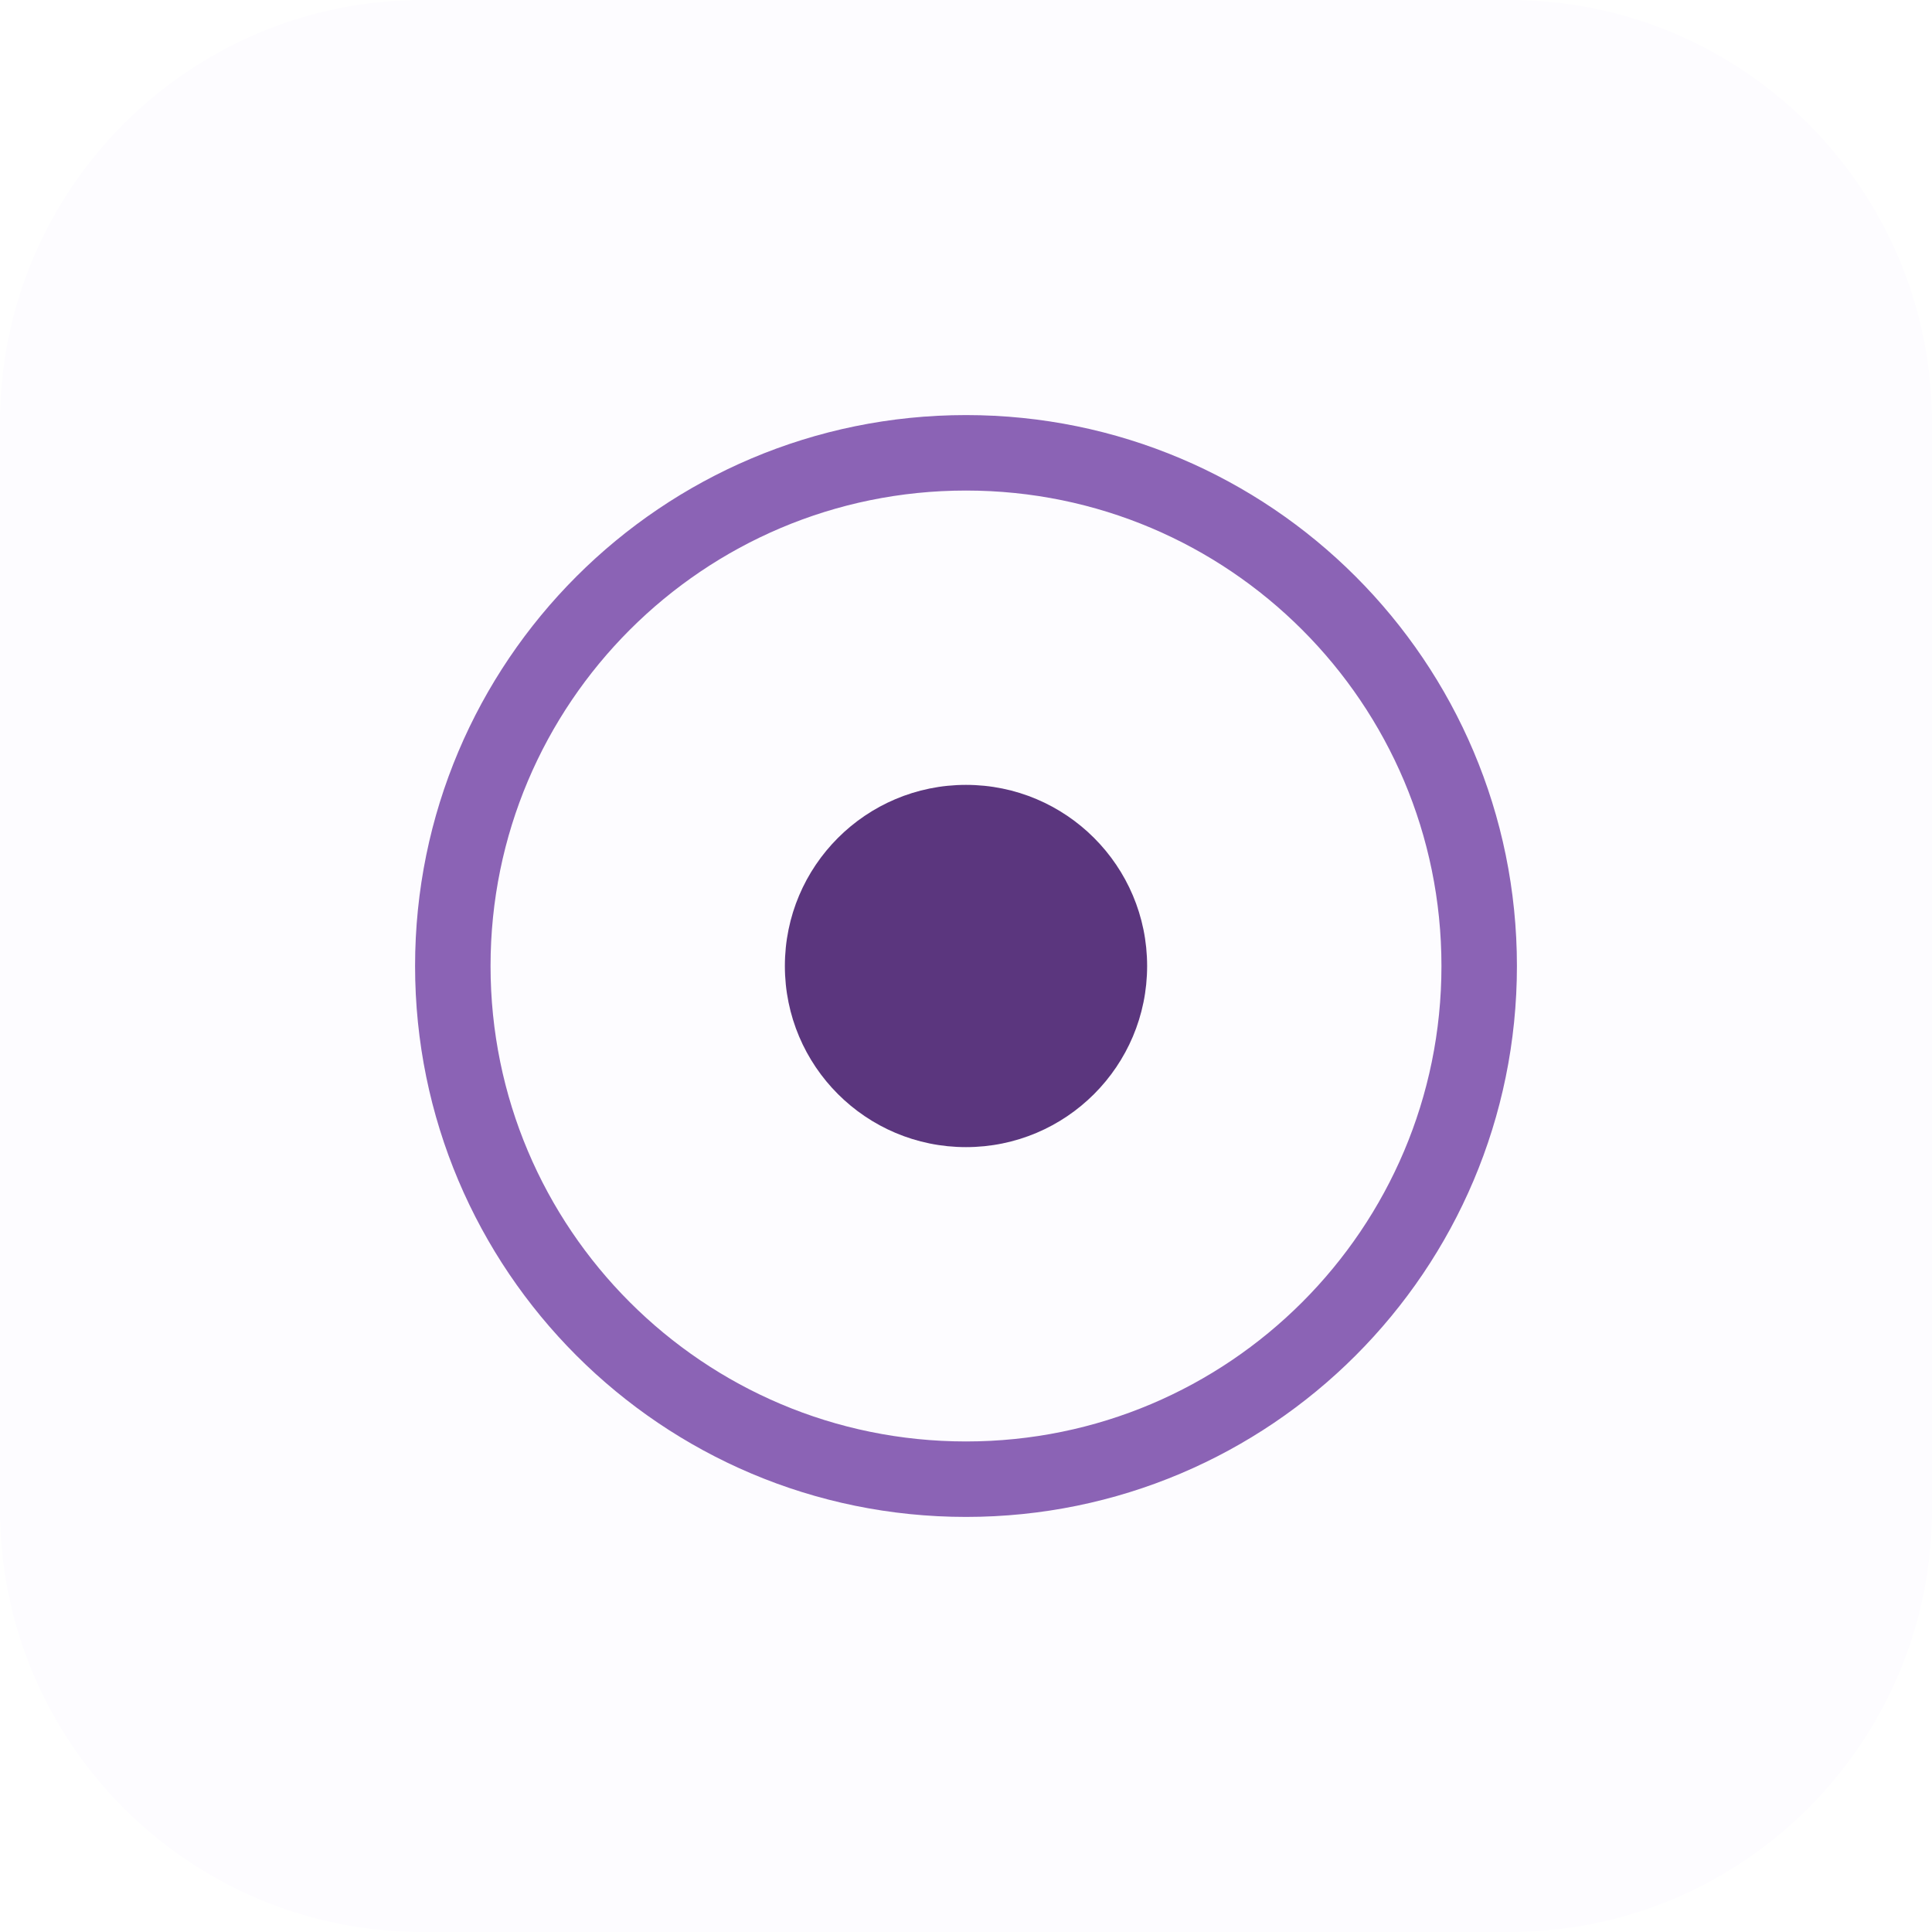
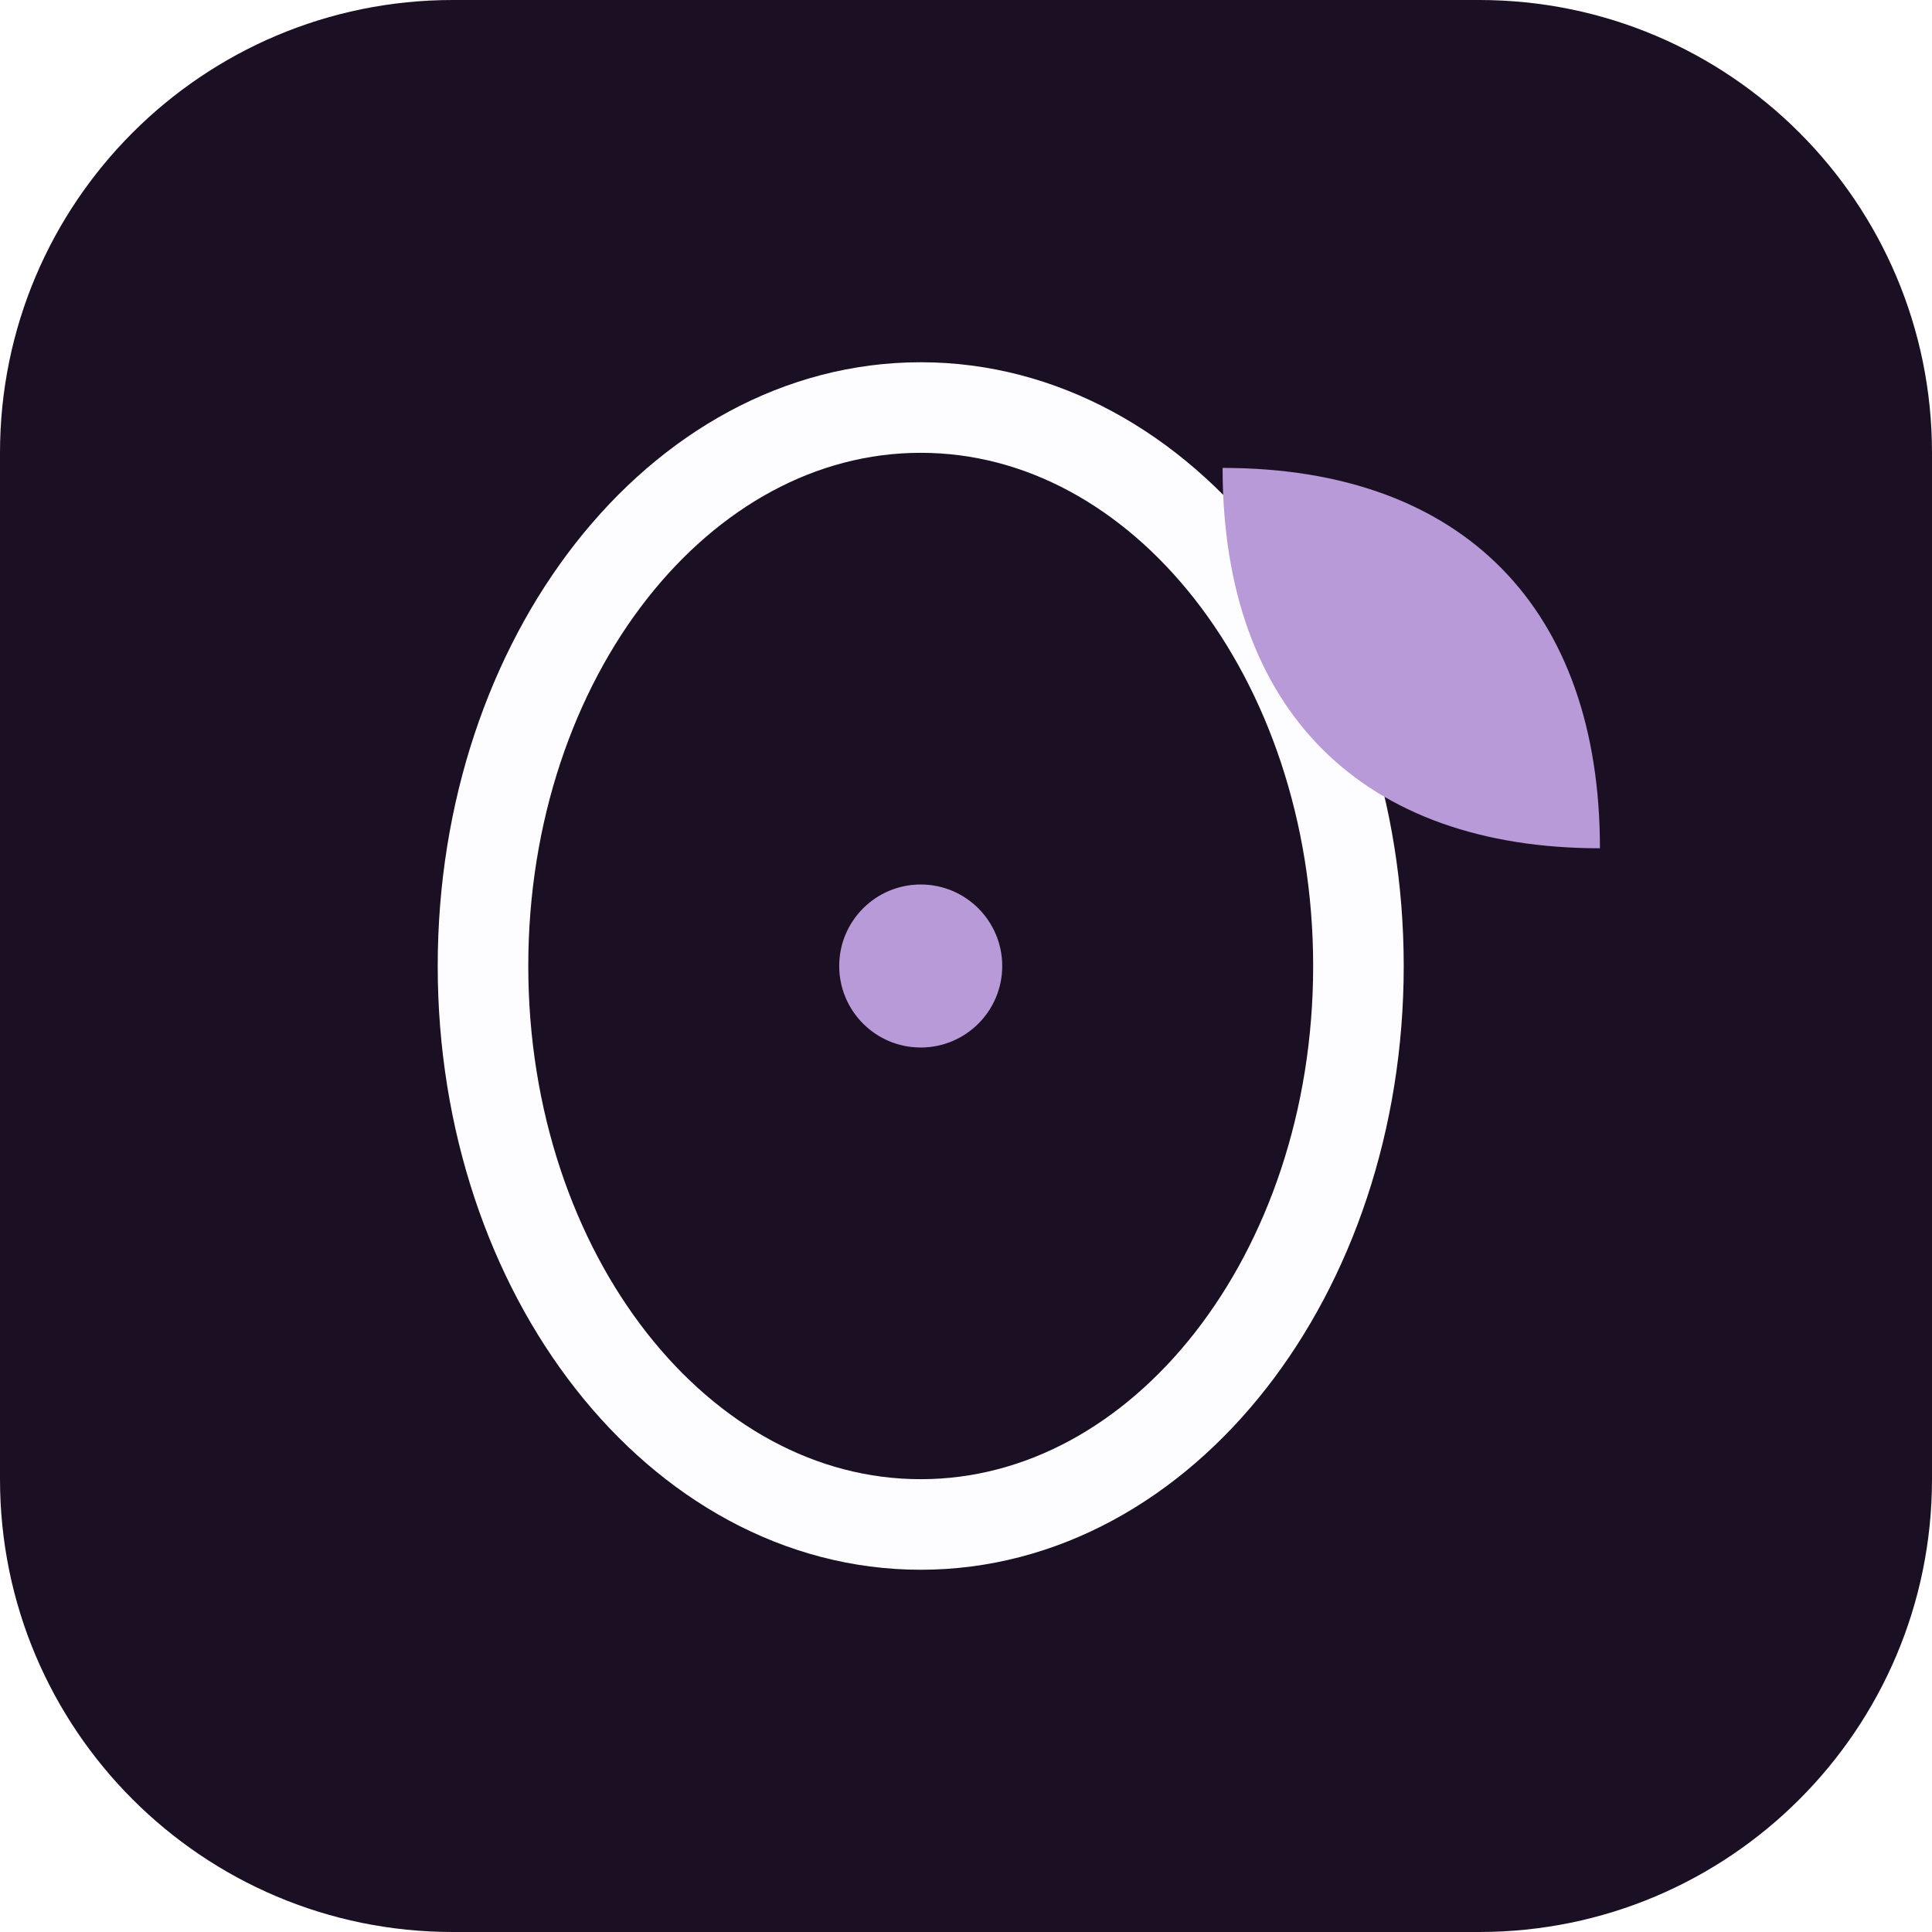
- <svg xmlns="http://www.w3.org/2000/svg" viewBox="0 0 64 64">
-   <rect width="64" height="64" rx="14" fill="#FDFCFF" />
-   <circle cx="32" cy="32" r="17" fill="none" stroke="#8B63B5" stroke-width="2.5" />
-   <circle cx="32" cy="32" r="6" fill="#5B367E" />
+ <svg xmlns="http://www.w3.org/2000/svg" viewBox="0 0 64 64" role="img" aria-label="ORIMAE">
+   <rect width="64" height="64" rx="15" fill="#1B1023" />
+   <ellipse cx="30.5" cy="32" rx="14.5" ry="18.5" fill="none" stroke="#FDFCFF" stroke-width="3" />
+   <path d="M40.5 15.5C48.5 15.5 53 20.2 53 28.1C45.2 28.1 40.5 23.6 40.5 15.5Z" fill="#B99AD8" />
+   <circle cx="30.5" cy="32" r="2.7" fill="#B99AD8" />
</svg>
